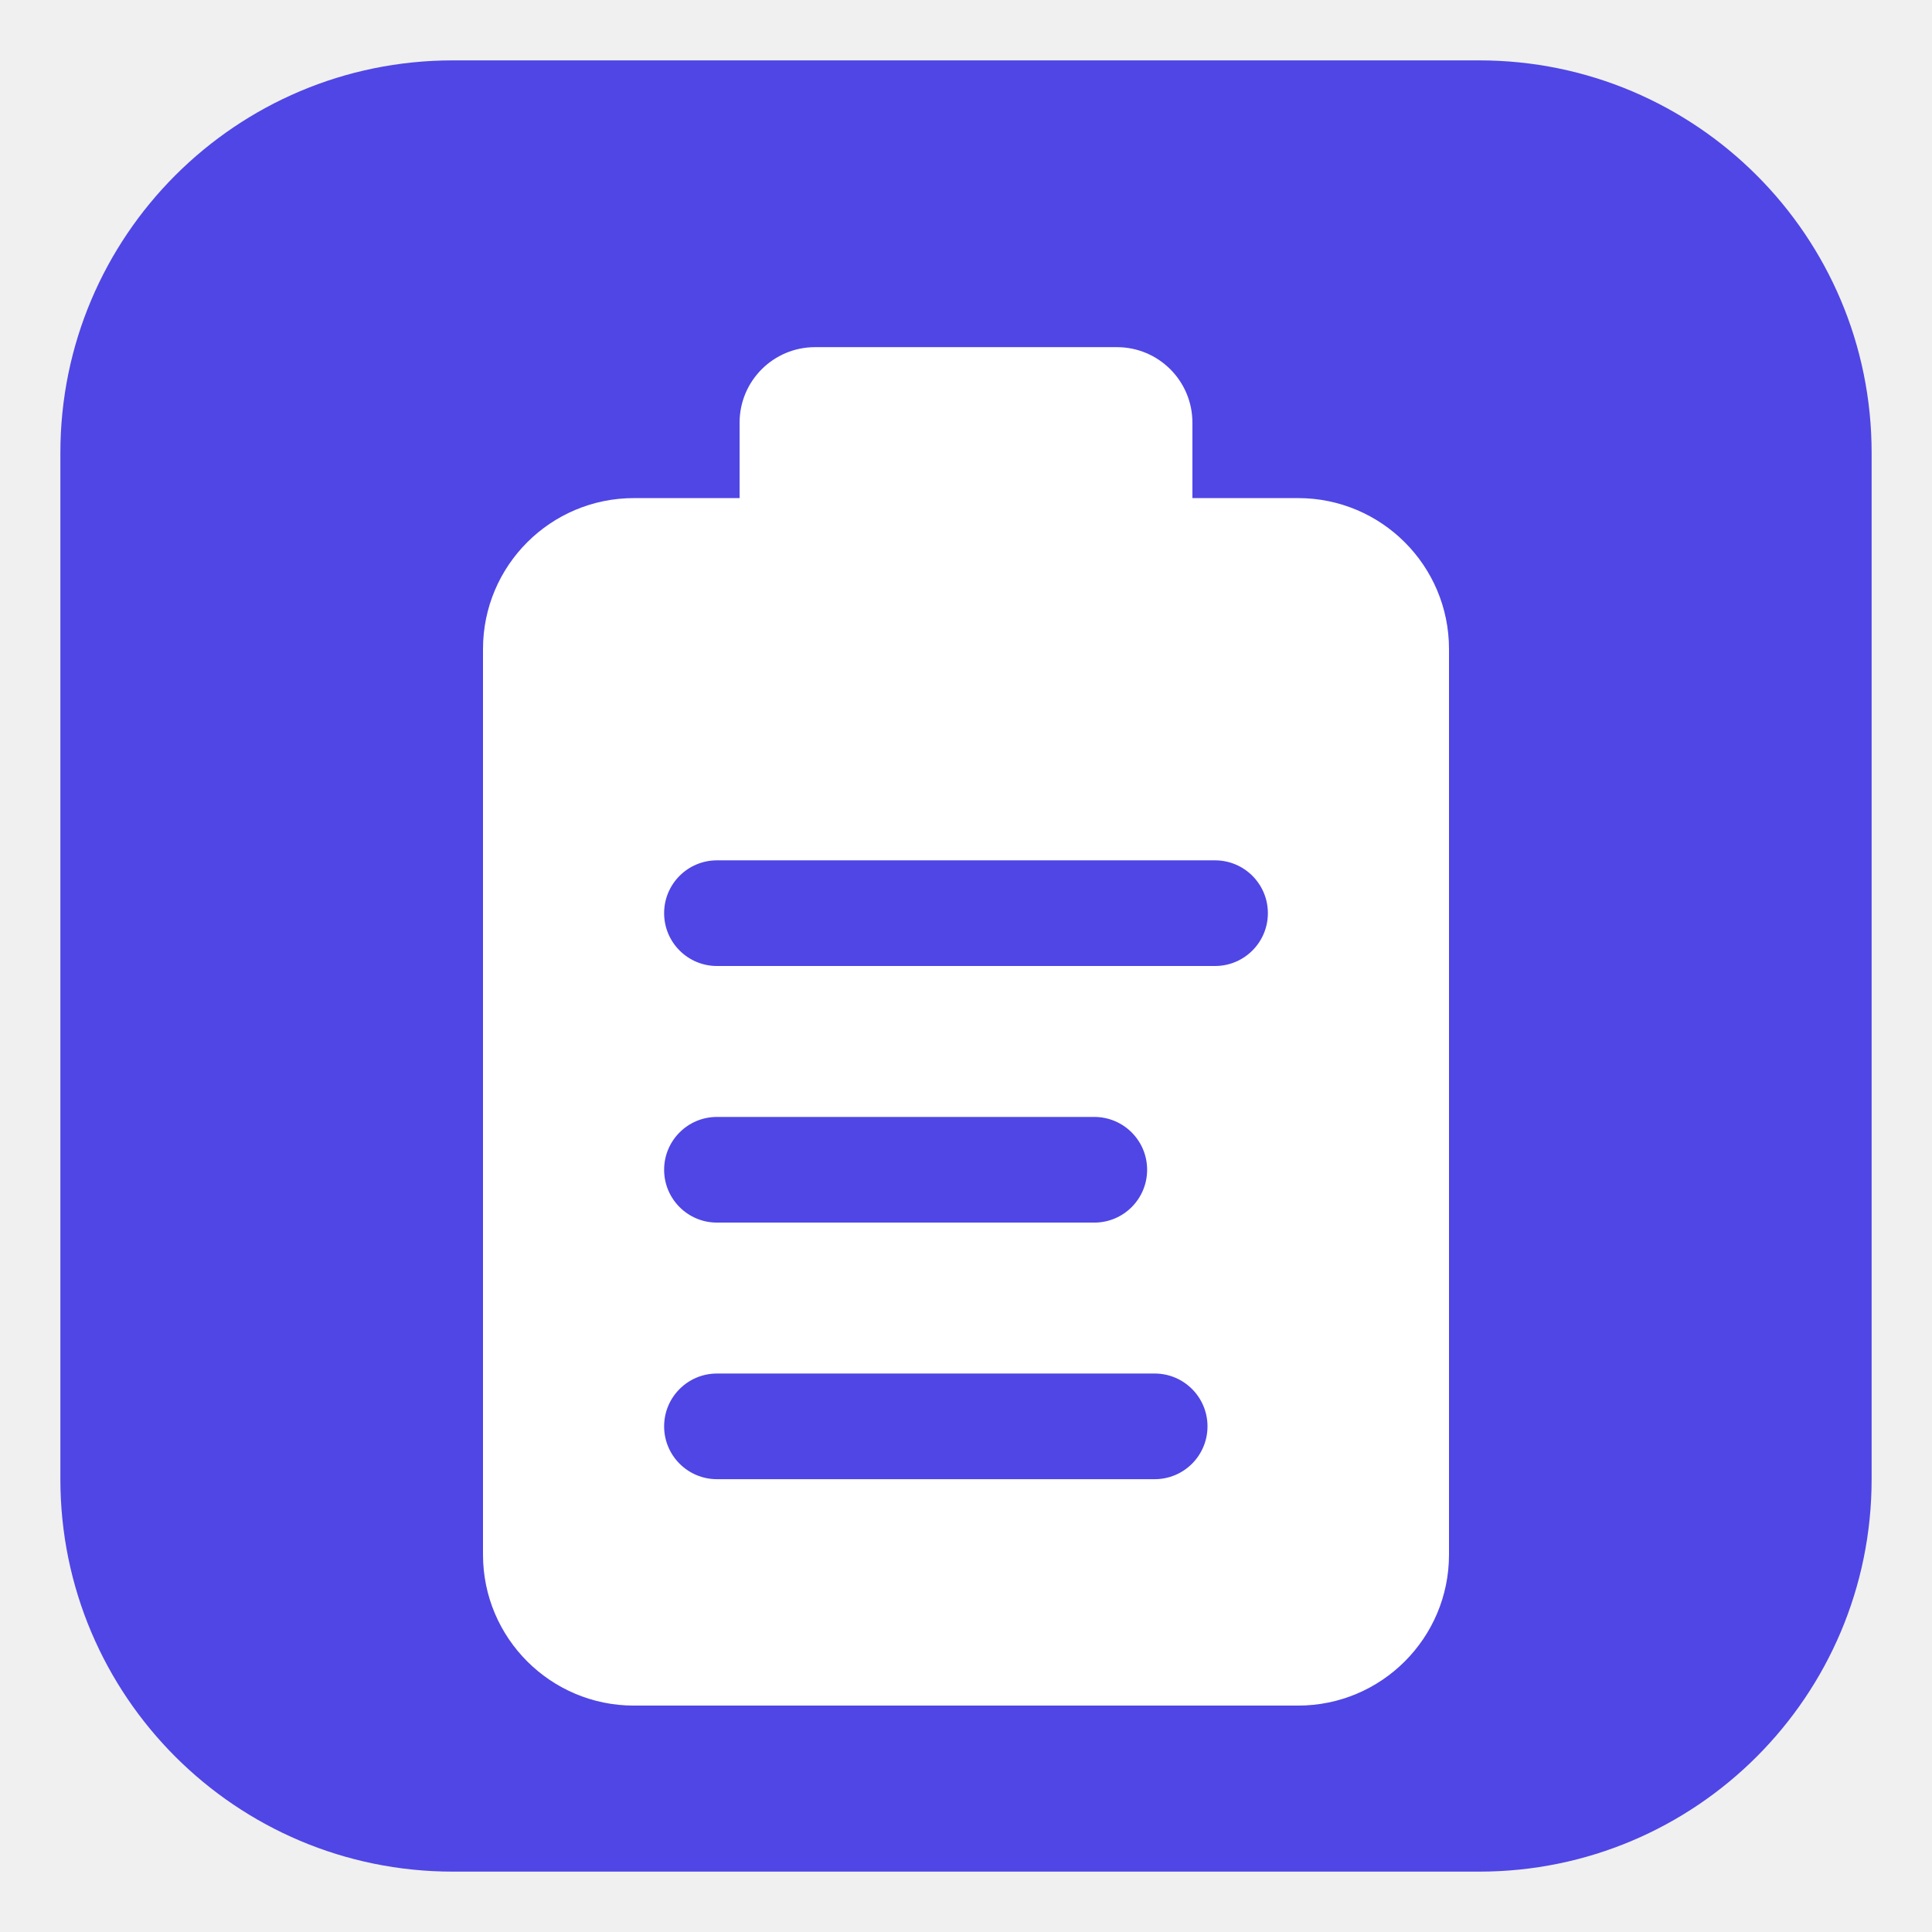
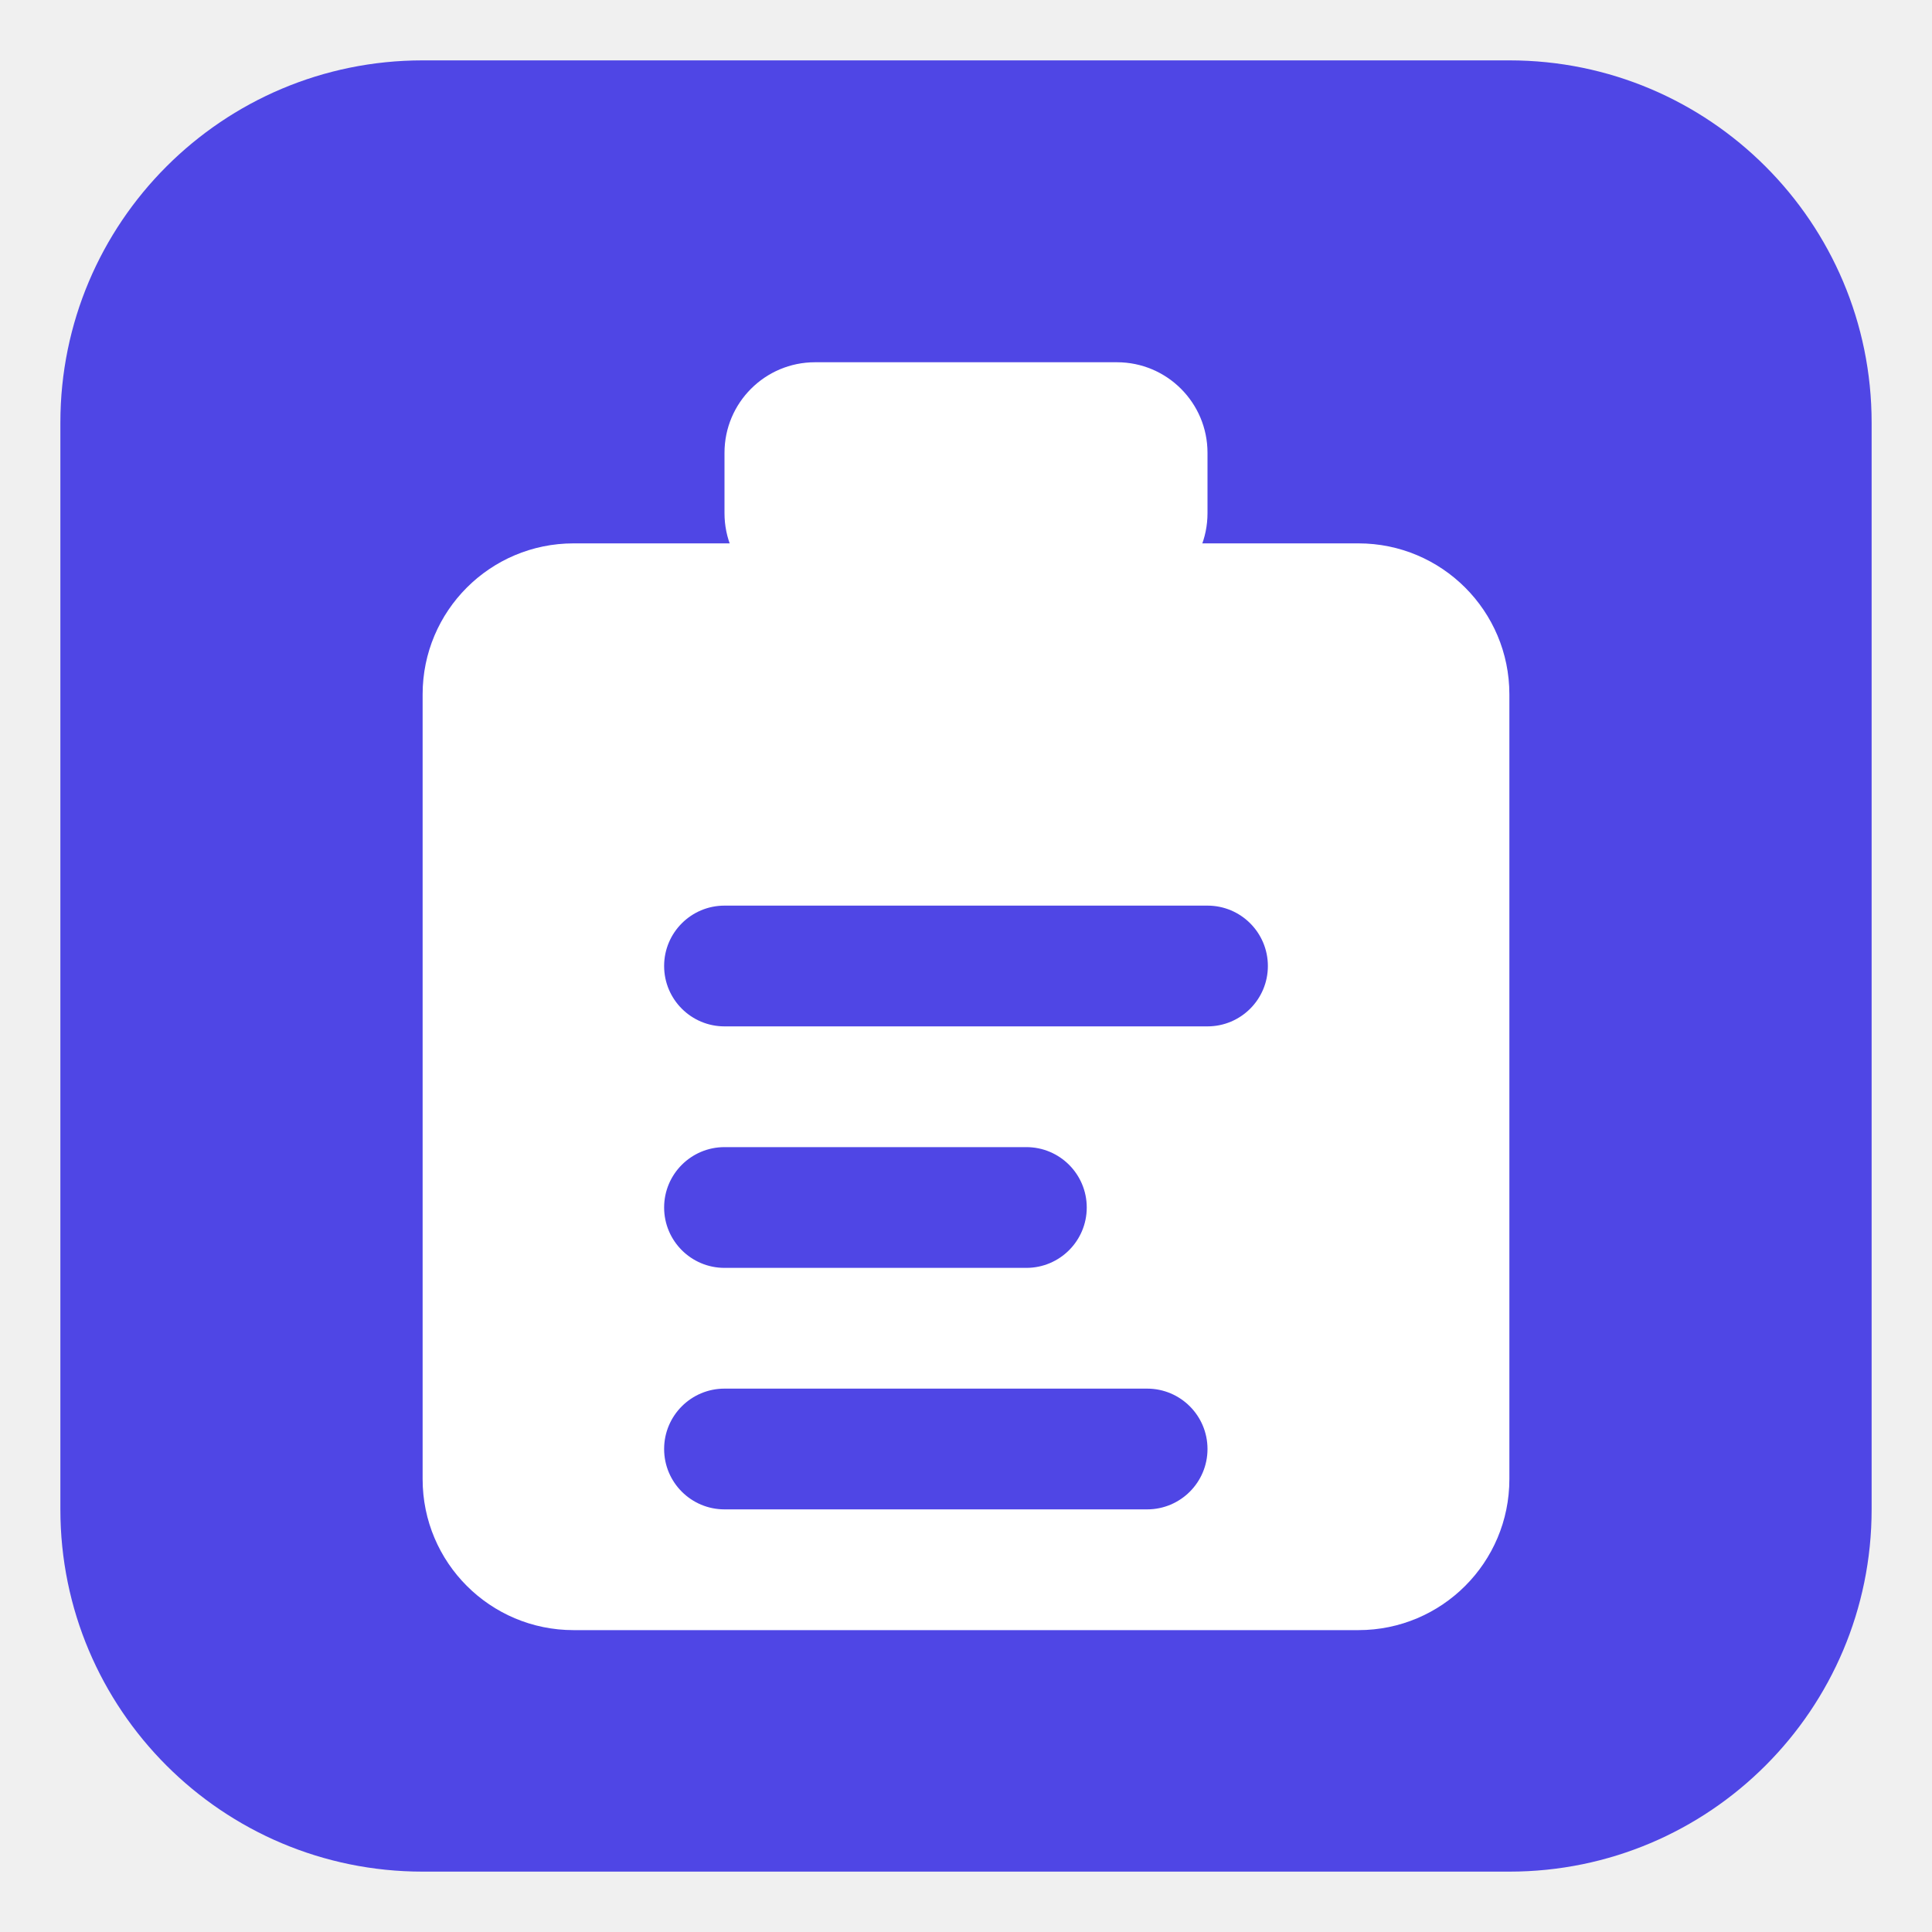
- <svg xmlns="http://www.w3.org/2000/svg" width="128" height="128" viewBox="0 0 128 128">
-   <rect x="4" y="4" width="120" height="120" rx="26" fill="#4f46e5" />
-   <rect x="49" y="23" width="30" height="16" rx="5" fill="#ffffff" />
-   <rect x="32" y="33" width="64" height="80" rx="10" fill="#ffffff" />
-   <rect x="44" y="57" width="40" height="7" rx="3.5" fill="#4f46e5" />
-   <rect x="44" y="74" width="32" height="7" rx="3.5" fill="#4f46e5" />
-   <rect x="44" y="91" width="36" height="7" rx="3.5" fill="#4f46e5" />
+ <svg xmlns="http://www.w3.org/2000/svg" width="32" height="32" viewBox="0 0 32 32">
+   <rect x="1" y="1" width="30" height="30" rx="6" fill="#4f46e5" />
+   <rect x="12" y="6" width="8" height="4" rx="1.5" fill="#ffffff" />
+   <rect x="7" y="9" width="18" height="18" rx="2.5" fill="#ffffff" />
+   <rect x="11" y="15" width="10" height="2" rx="1" fill="#4f46e5" />
+   <rect x="11" y="19" width="7" height="2" rx="1" fill="#4f46e5" />
+   <rect x="11" y="23" width="9" height="2" rx="1" fill="#4f46e5" />
</svg>
